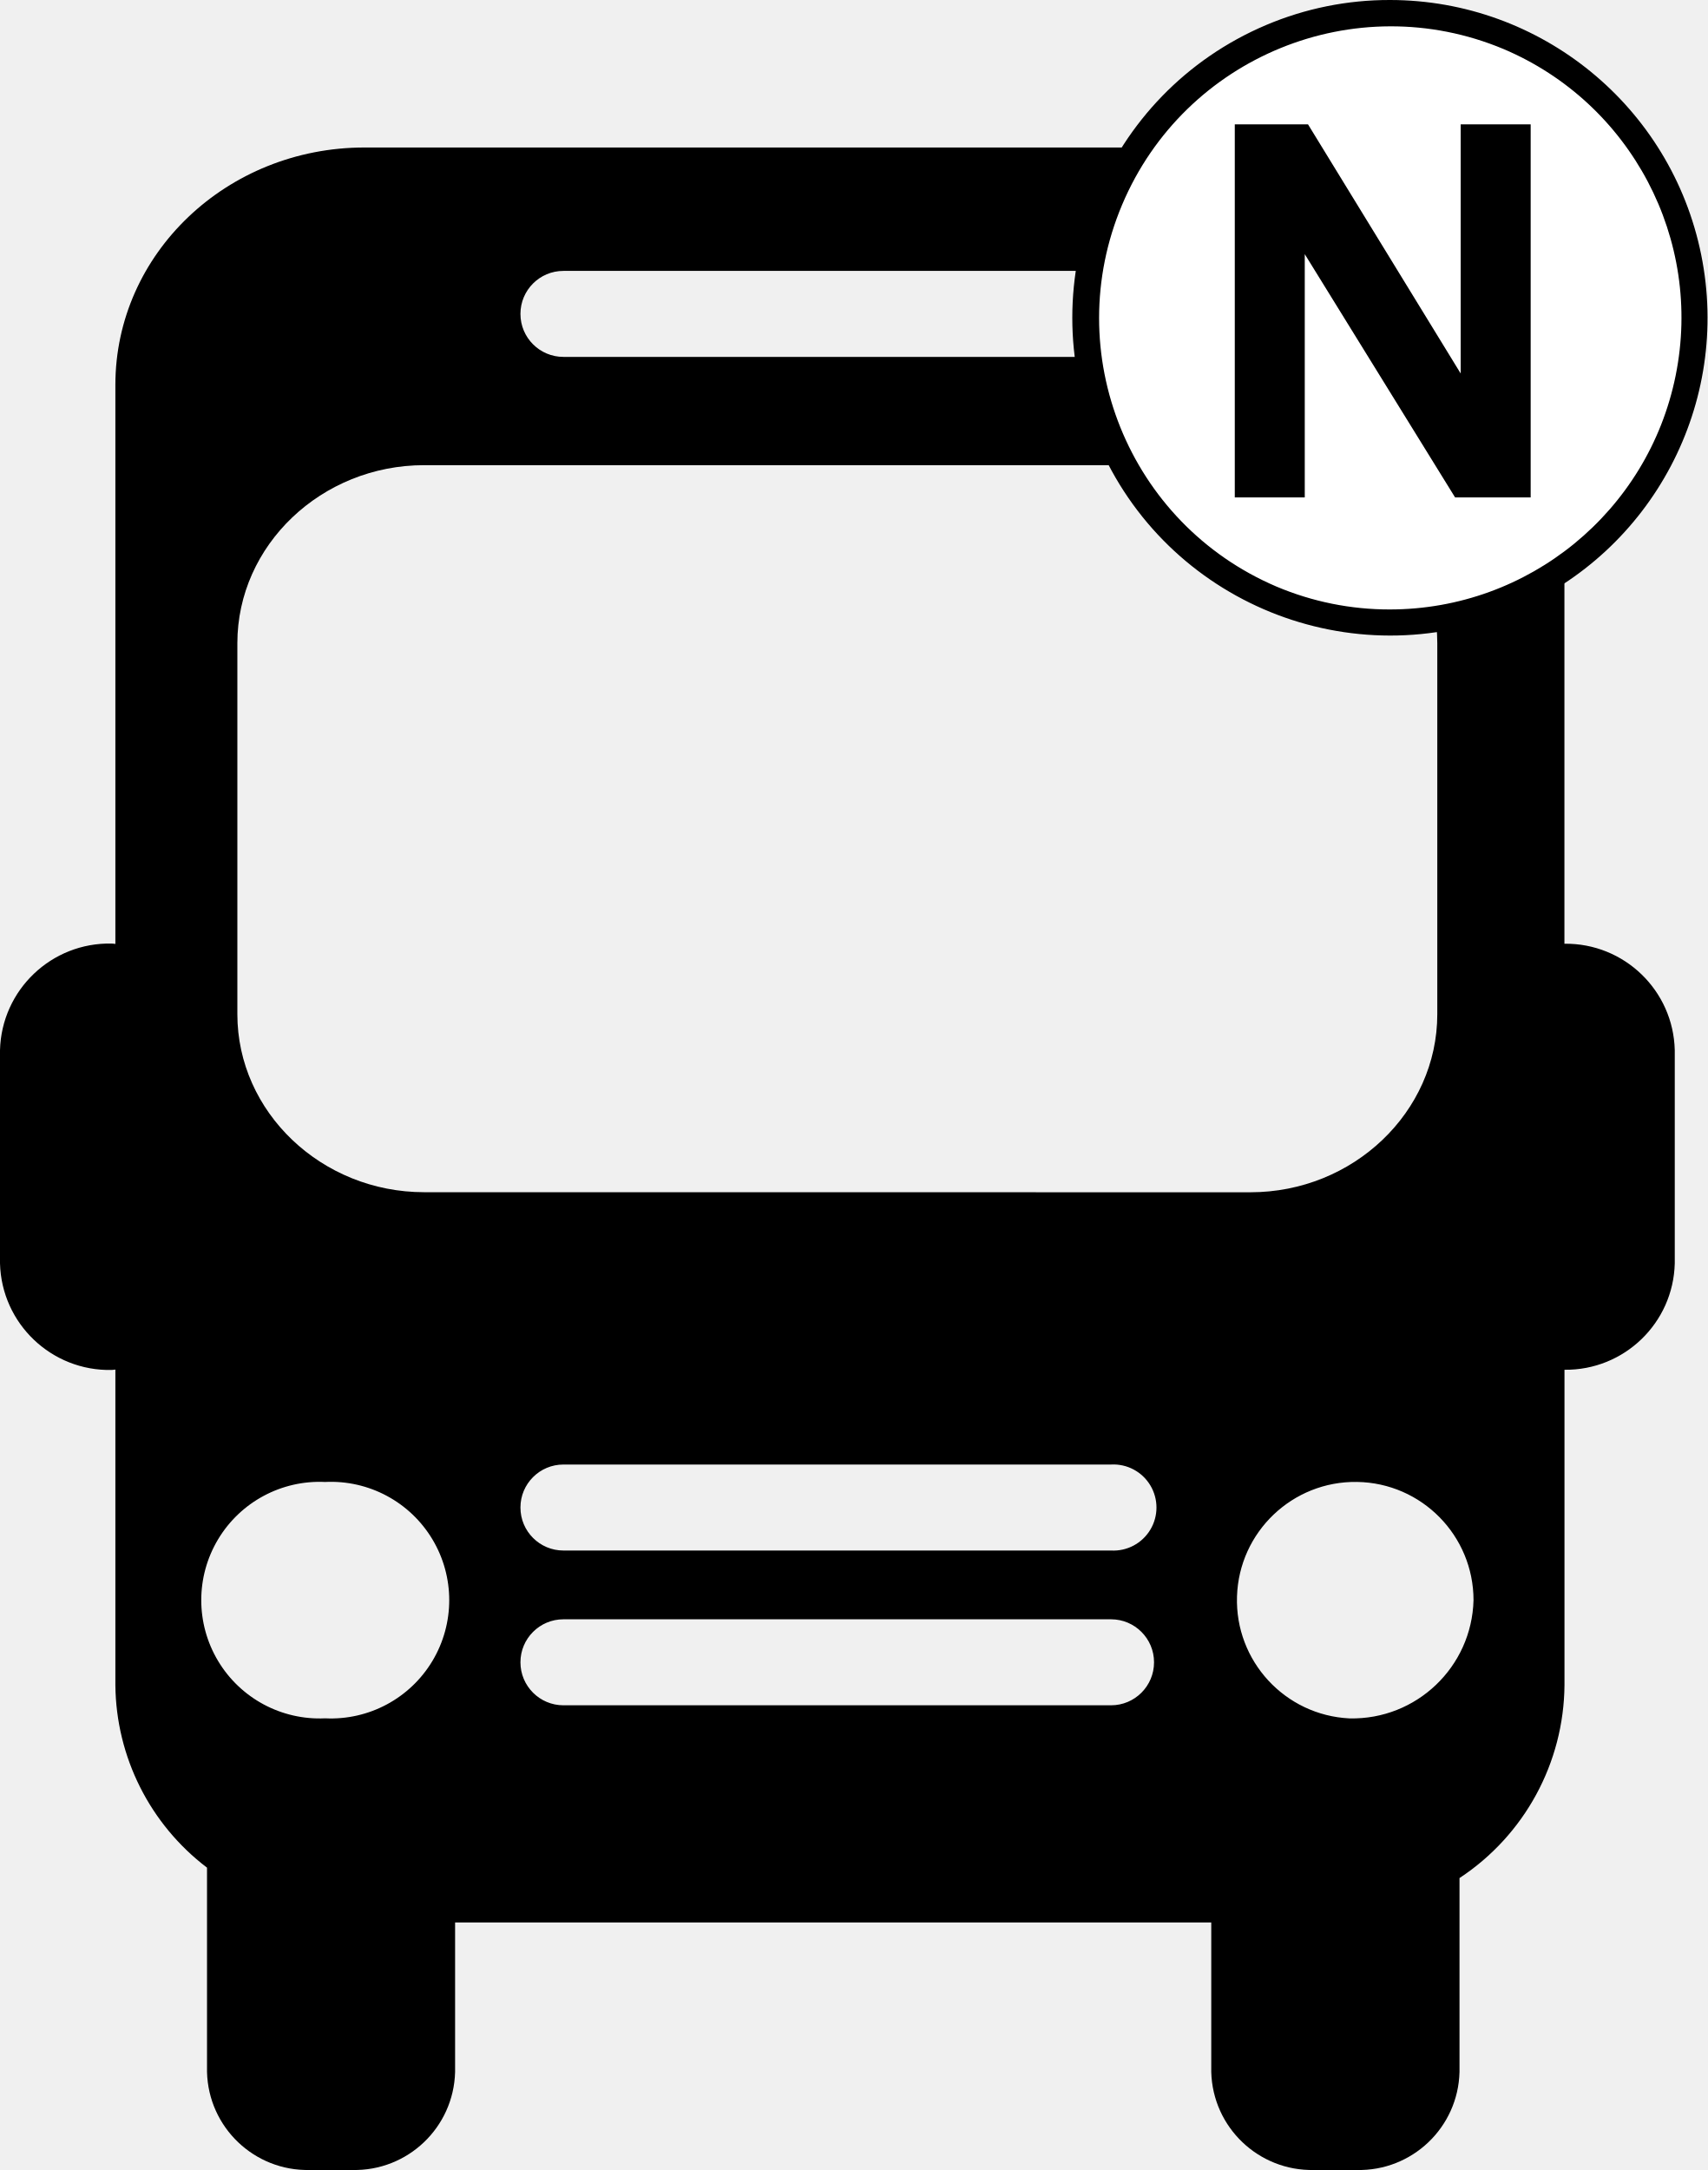
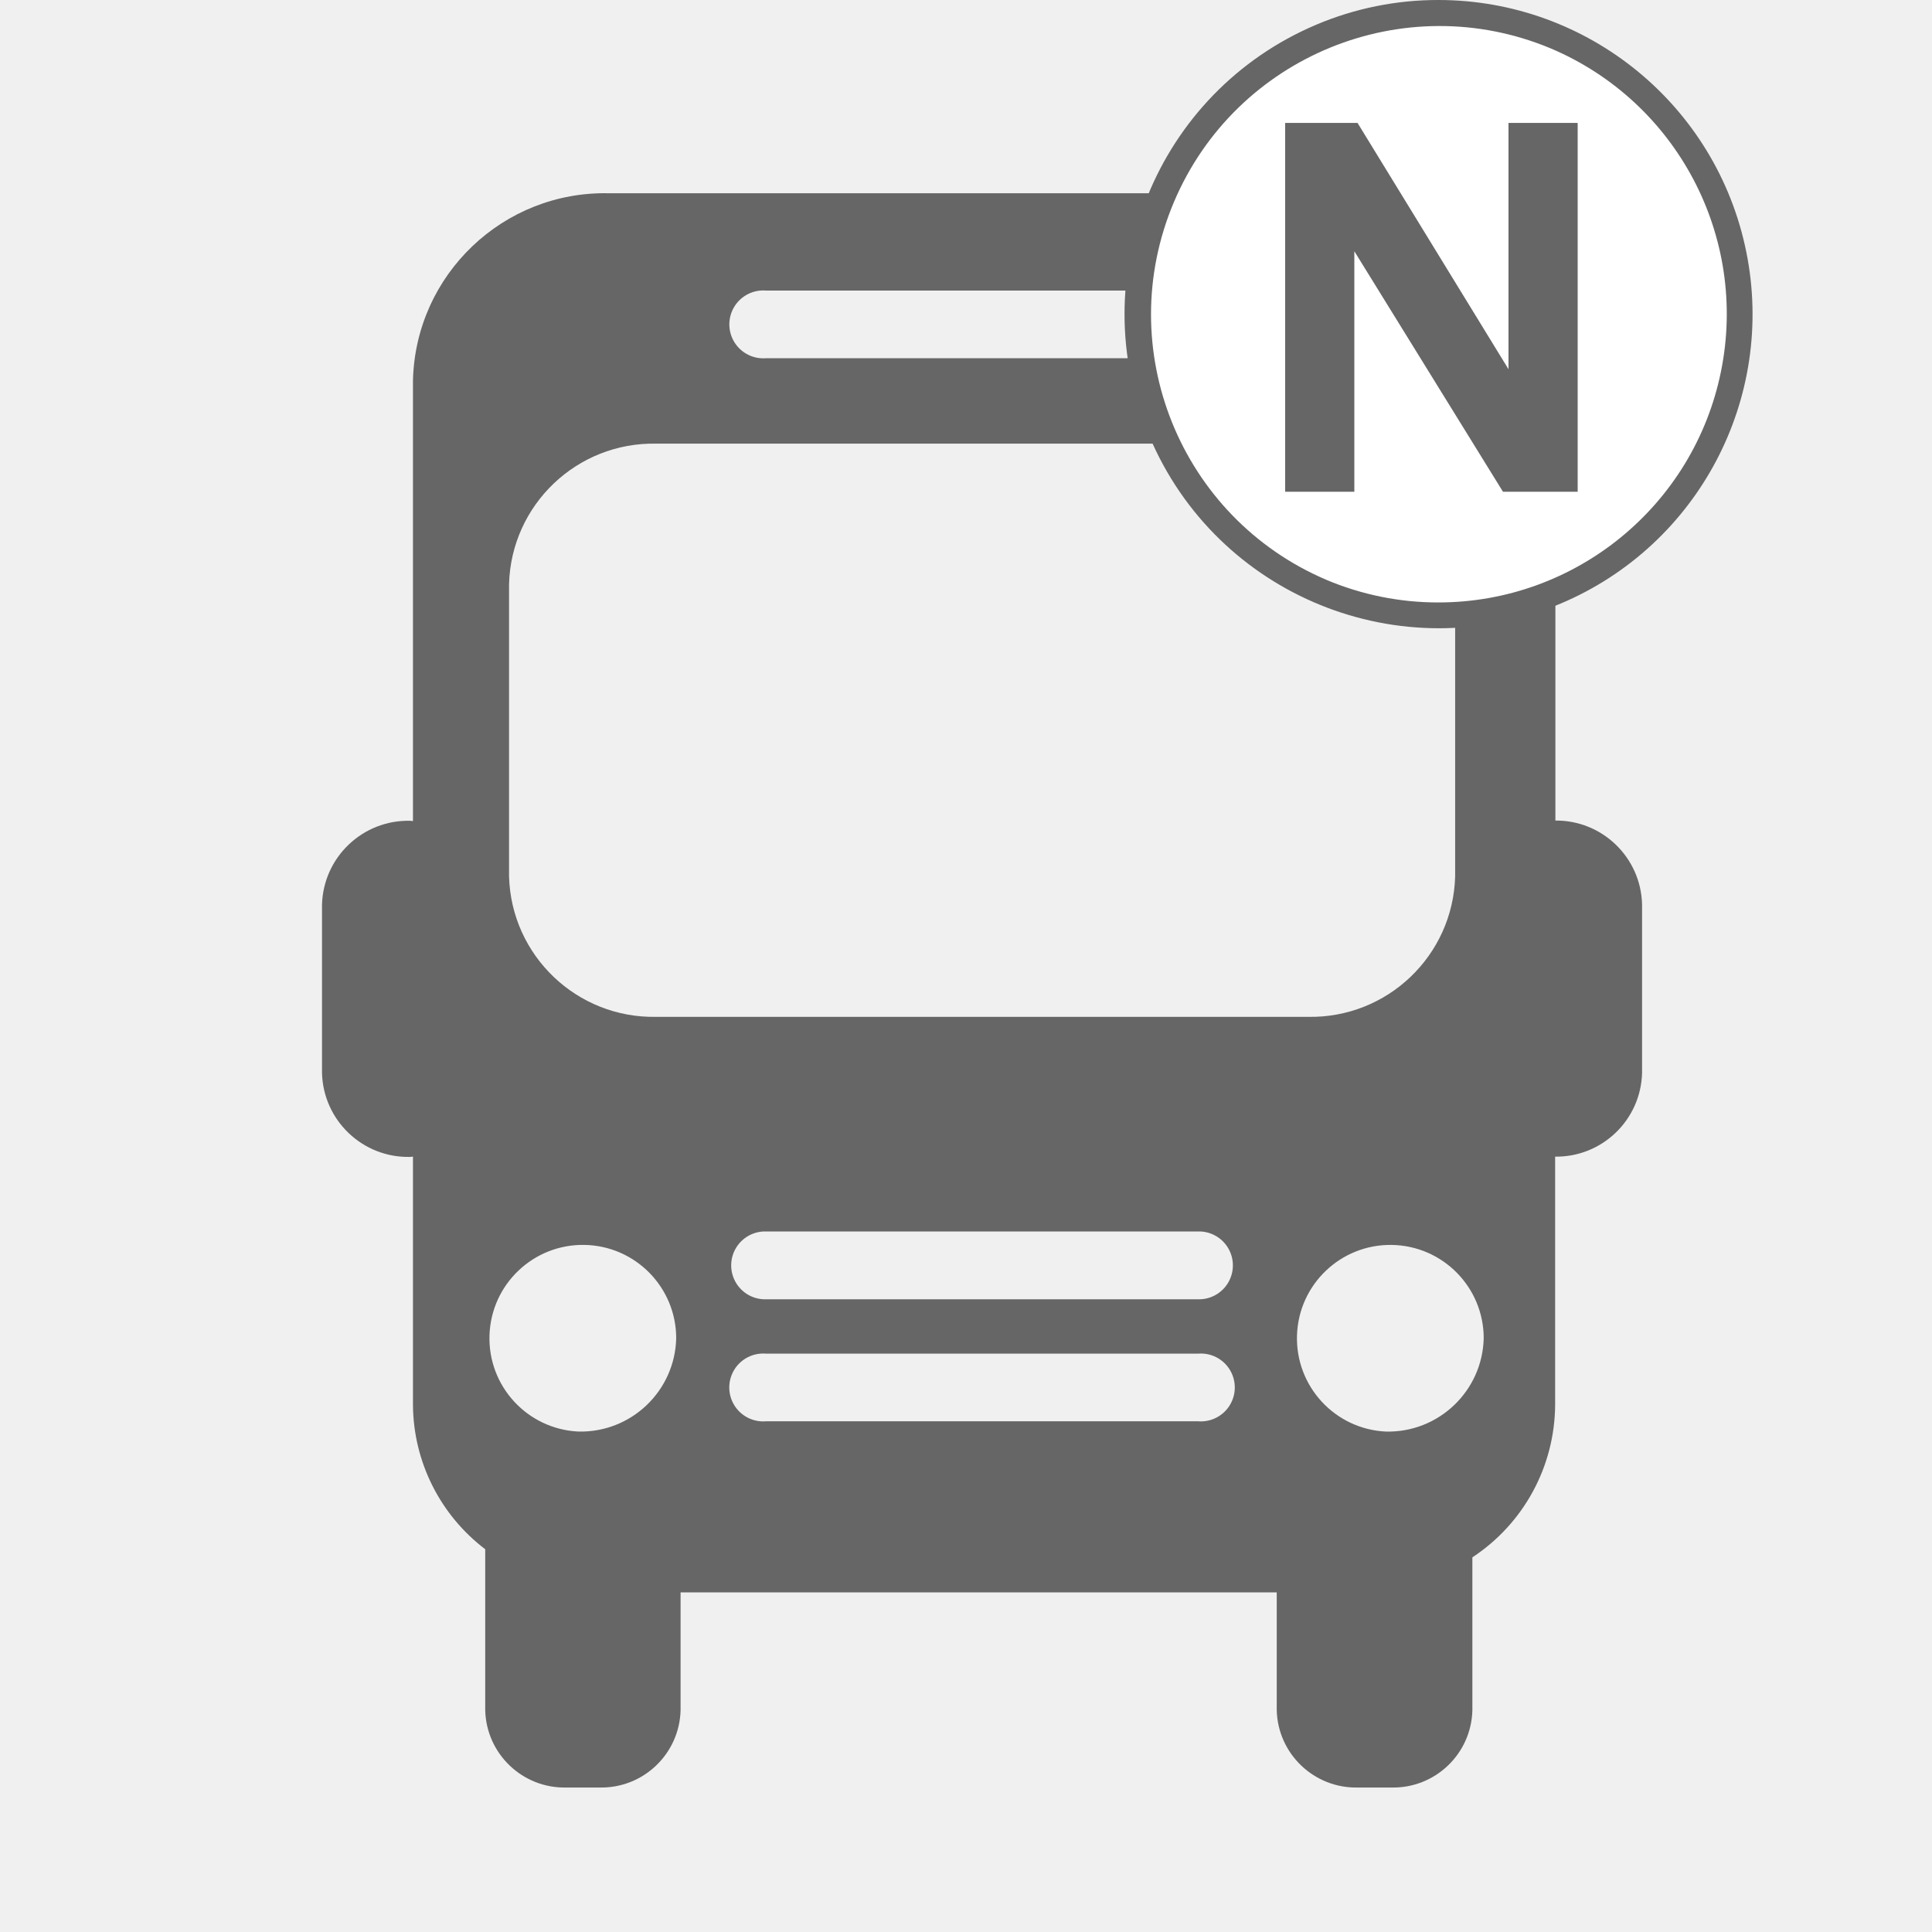
- <svg xmlns="http://www.w3.org/2000/svg" width="131.073" height="166.542" viewBox="0 0 131.073 166.542">
-   <g transform="translate(1869 -1821.606)">
-     <path d="M103.588,131.884a9.08,9.08,0,1,1,9.516-9.072,9.316,9.316,0,0,1-9.516,9.072M32.562,91.5c-7.887,0-14.343-6.153-14.343-13.666V49.367c0-7.521,6.456-13.666,14.343-13.666H95.979c7.887,0,14.344,6.145,14.344,13.666V77.839c0,7.513-6.457,13.666-14.344,13.666ZM85.281,119H43.248a3.3,3.3,0,1,1,0-6.6H85.281a3.305,3.305,0,1,1,0,6.6m0,11.878H43.248a3.3,3.3,0,1,1,0-6.6H85.281a3.3,3.3,0,1,1,0,6.6m-60.327,1a9.08,9.08,0,1,1,0-18.14,9.081,9.081,0,1,1,0,18.14M43.248,20.792H85.281a3.3,3.3,0,1,1,0,6.6H43.248a3.3,3.3,0,1,1,0-6.6m76.833,51.642V29.54c0-10.062-8.556-18.219-19.121-18.219H27.981c-10.573,0-19.125,8.157-19.125,18.219V72.446c-.092-.008-.179-.029-.275-.029A8.4,8.4,0,0,0,0,80.6V96.96a8.4,8.4,0,0,0,8.581,8.182c.1,0,.183-.029.275-.029v24.214a17.806,17.806,0,0,0,7.034,14.012v15.682a7.718,7.718,0,0,0,7.891,7.521h3.256a7.719,7.719,0,0,0,7.895-7.521V147.546H92.973v11.475a7.726,7.726,0,0,0,7.9,7.521h3.255a7.714,7.714,0,0,0,7.9-7.521V144.137a17.9,17.9,0,0,0,8.058-14.81v-24.2a8.372,8.372,0,0,0,8.465-8.166V80.6a8.369,8.369,0,0,0-8.465-8.17" transform="translate(-1869 1821.605)" />
-     <path d="M83.3,24.387a23.387,23.387,0,1,1,23.387,23.387A23.387,23.387,0,0,1,83.3,24.387" transform="translate(-1869 1821.605)" fill="#fff" />
-     <path d="M23.387-1A24.393,24.393,0,0,1,32.88,45.857,24.393,24.393,0,0,1,13.894.917,24.235,24.235,0,0,1,23.387-1Zm0,46.774A22.393,22.393,0,0,0,32.1,2.759,22.393,22.393,0,0,0,14.673,44.015,22.246,22.246,0,0,0,23.387,45.774Z" transform="translate(-1785.701 1822.606)" />
-     <path d="M94.779,38.178V9.545H100.4l11.719,19.121V9.545h5.371V38.178h-5.8L100.15,19.506V38.178Z" transform="translate(-1869 1821.605)" />
+ <svg xmlns="http://www.w3.org/2000/svg" width="60" height="60" viewBox="0 0 60 60">
+   <rect width="60" height="60" fill="none" />
+   <path d="M204.258,607.569a2.9,2.9,0,1,1,3.035-2.894,2.971,2.971,0,0,1-3.035,2.894M181.6,594.689a4.486,4.486,0,0,1-4.576-4.359v-9.083a4.484,4.484,0,0,1,4.576-4.359H201.83a4.484,4.484,0,0,1,4.576,4.359v9.083a4.486,4.486,0,0,1-4.576,4.359Zm16.815,8.772H185.009a1.054,1.054,0,1,1,0-2.107h13.408a1.054,1.054,0,1,1,0,2.107m0,3.788H185.009a1.054,1.054,0,1,1,0-2.1h13.408a1.054,1.054,0,1,1,0,2.1m-19.242.319a2.9,2.9,0,1,1,3.04-2.894,2.968,2.968,0,0,1-3.04,2.894m5.836-35.434h13.408a1.054,1.054,0,1,1,0,2.1H185.011a1.054,1.054,0,1,1,0-2.1m24.508,16.471V574.923a5.958,5.958,0,0,0-6.1-5.811H180.14a5.958,5.958,0,0,0-6.1,5.811v13.686c-.029,0-.057-.009-.088-.009a2.679,2.679,0,0,0-2.737,2.612v5.218a2.678,2.678,0,0,0,2.737,2.609c.031,0,.059-.009.088-.009v7.724a5.678,5.678,0,0,0,2.244,4.469v5a2.463,2.463,0,0,0,2.517,2.4h1.039a2.463,2.463,0,0,0,2.511-2.4v-3.66h18.514v3.66a2.465,2.465,0,0,0,2.52,2.4h1.039a2.461,2.461,0,0,0,2.517-2.4v-4.748a5.705,5.705,0,0,0,2.57-4.723v-7.721a2.669,2.669,0,0,0,2.7-2.6V591.2a2.671,2.671,0,0,0-2.7-2.607" transform="translate(-161.215 -563.11)" fill="#666" />
+   <g transform="translate(2 0) scale(0.4)">
+     <path d="M83.3,24.387a23.387,23.387,0,1,1,23.387,23.387A23.387,23.387,0,0,1,83.3,24.387" fill="#fff" />
+     <path transform="translate(83.3 1.0)" d="M23.387-1A24.393,24.393,0,0,1,32.88,45.857,24.393,24.393,0,0,1,13.894.917,24.235,24.235,0,0,1,23.387-1Zm0,46.774A22.393,22.393,0,0,0,32.1,2.759,22.393,22.393,0,0,0,14.673,44.015,22.246,22.246,0,0,0,23.387,45.774Z" fill="#666" />
+     <path fill="#666" d="M94.779,38.178V9.545H100.4l11.719,19.121V9.545h5.371V38.178h-5.8L100.15,19.506V38.178Z" />
  </g>
</svg>
